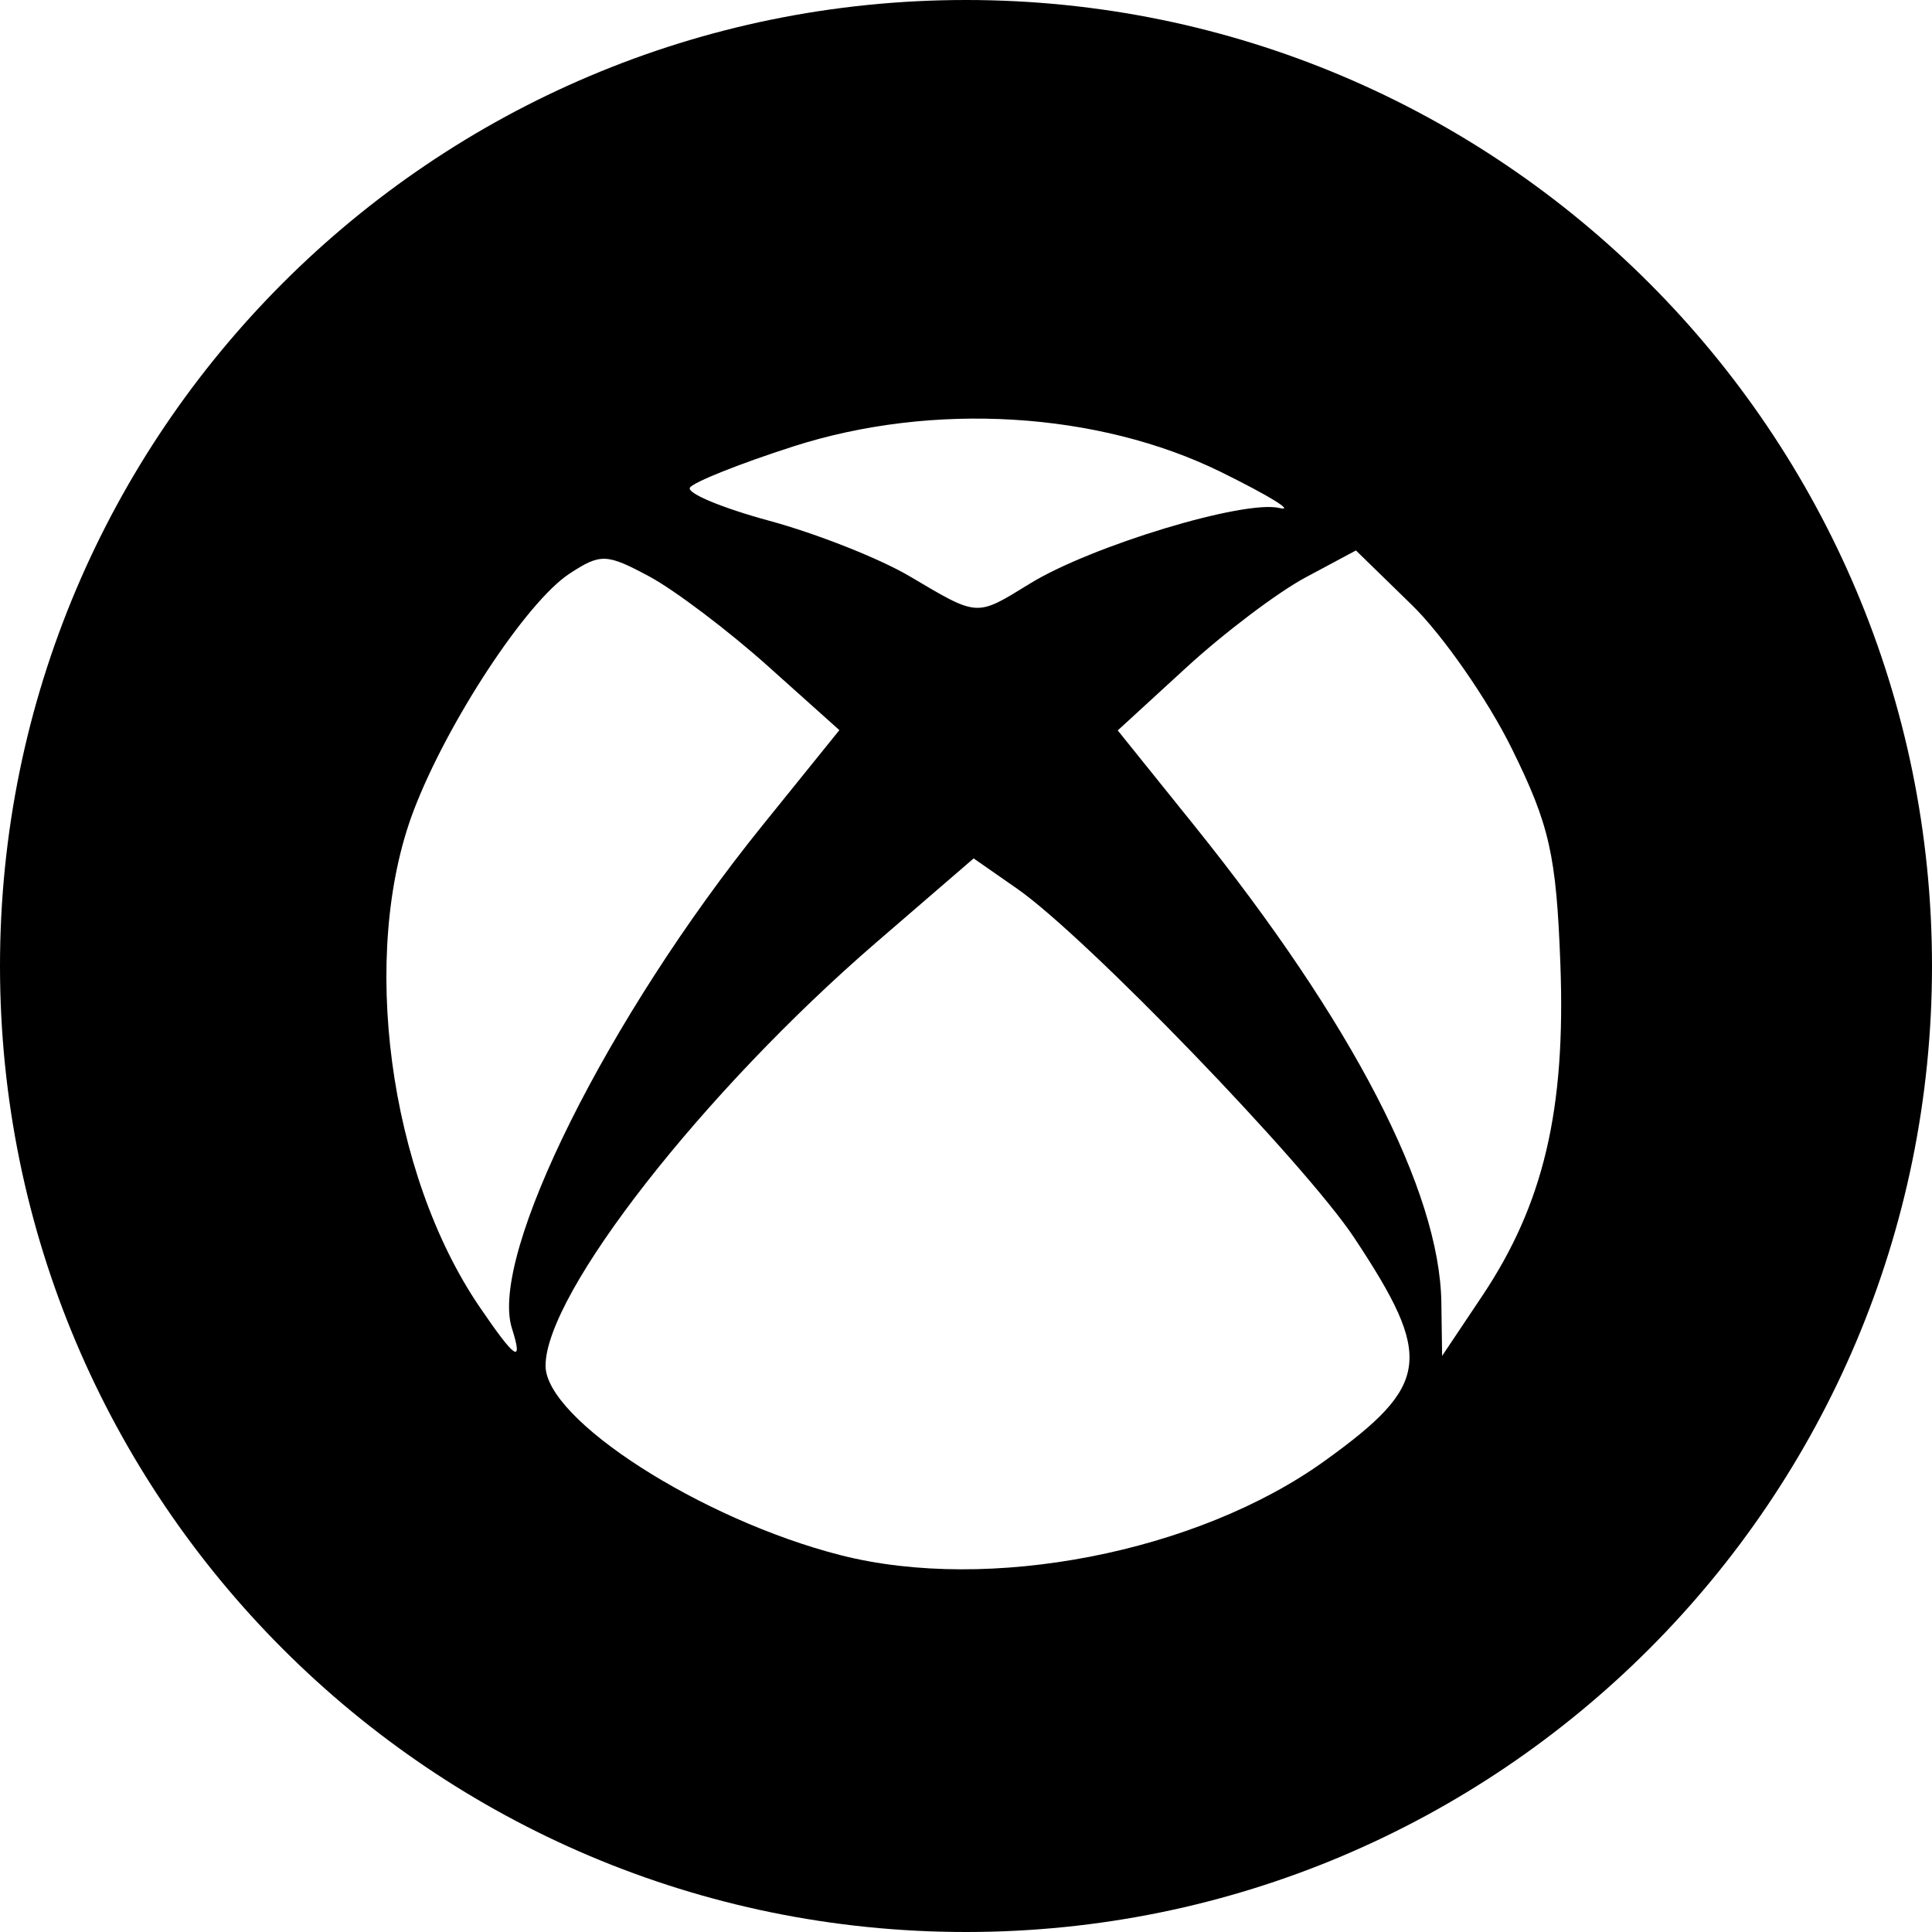
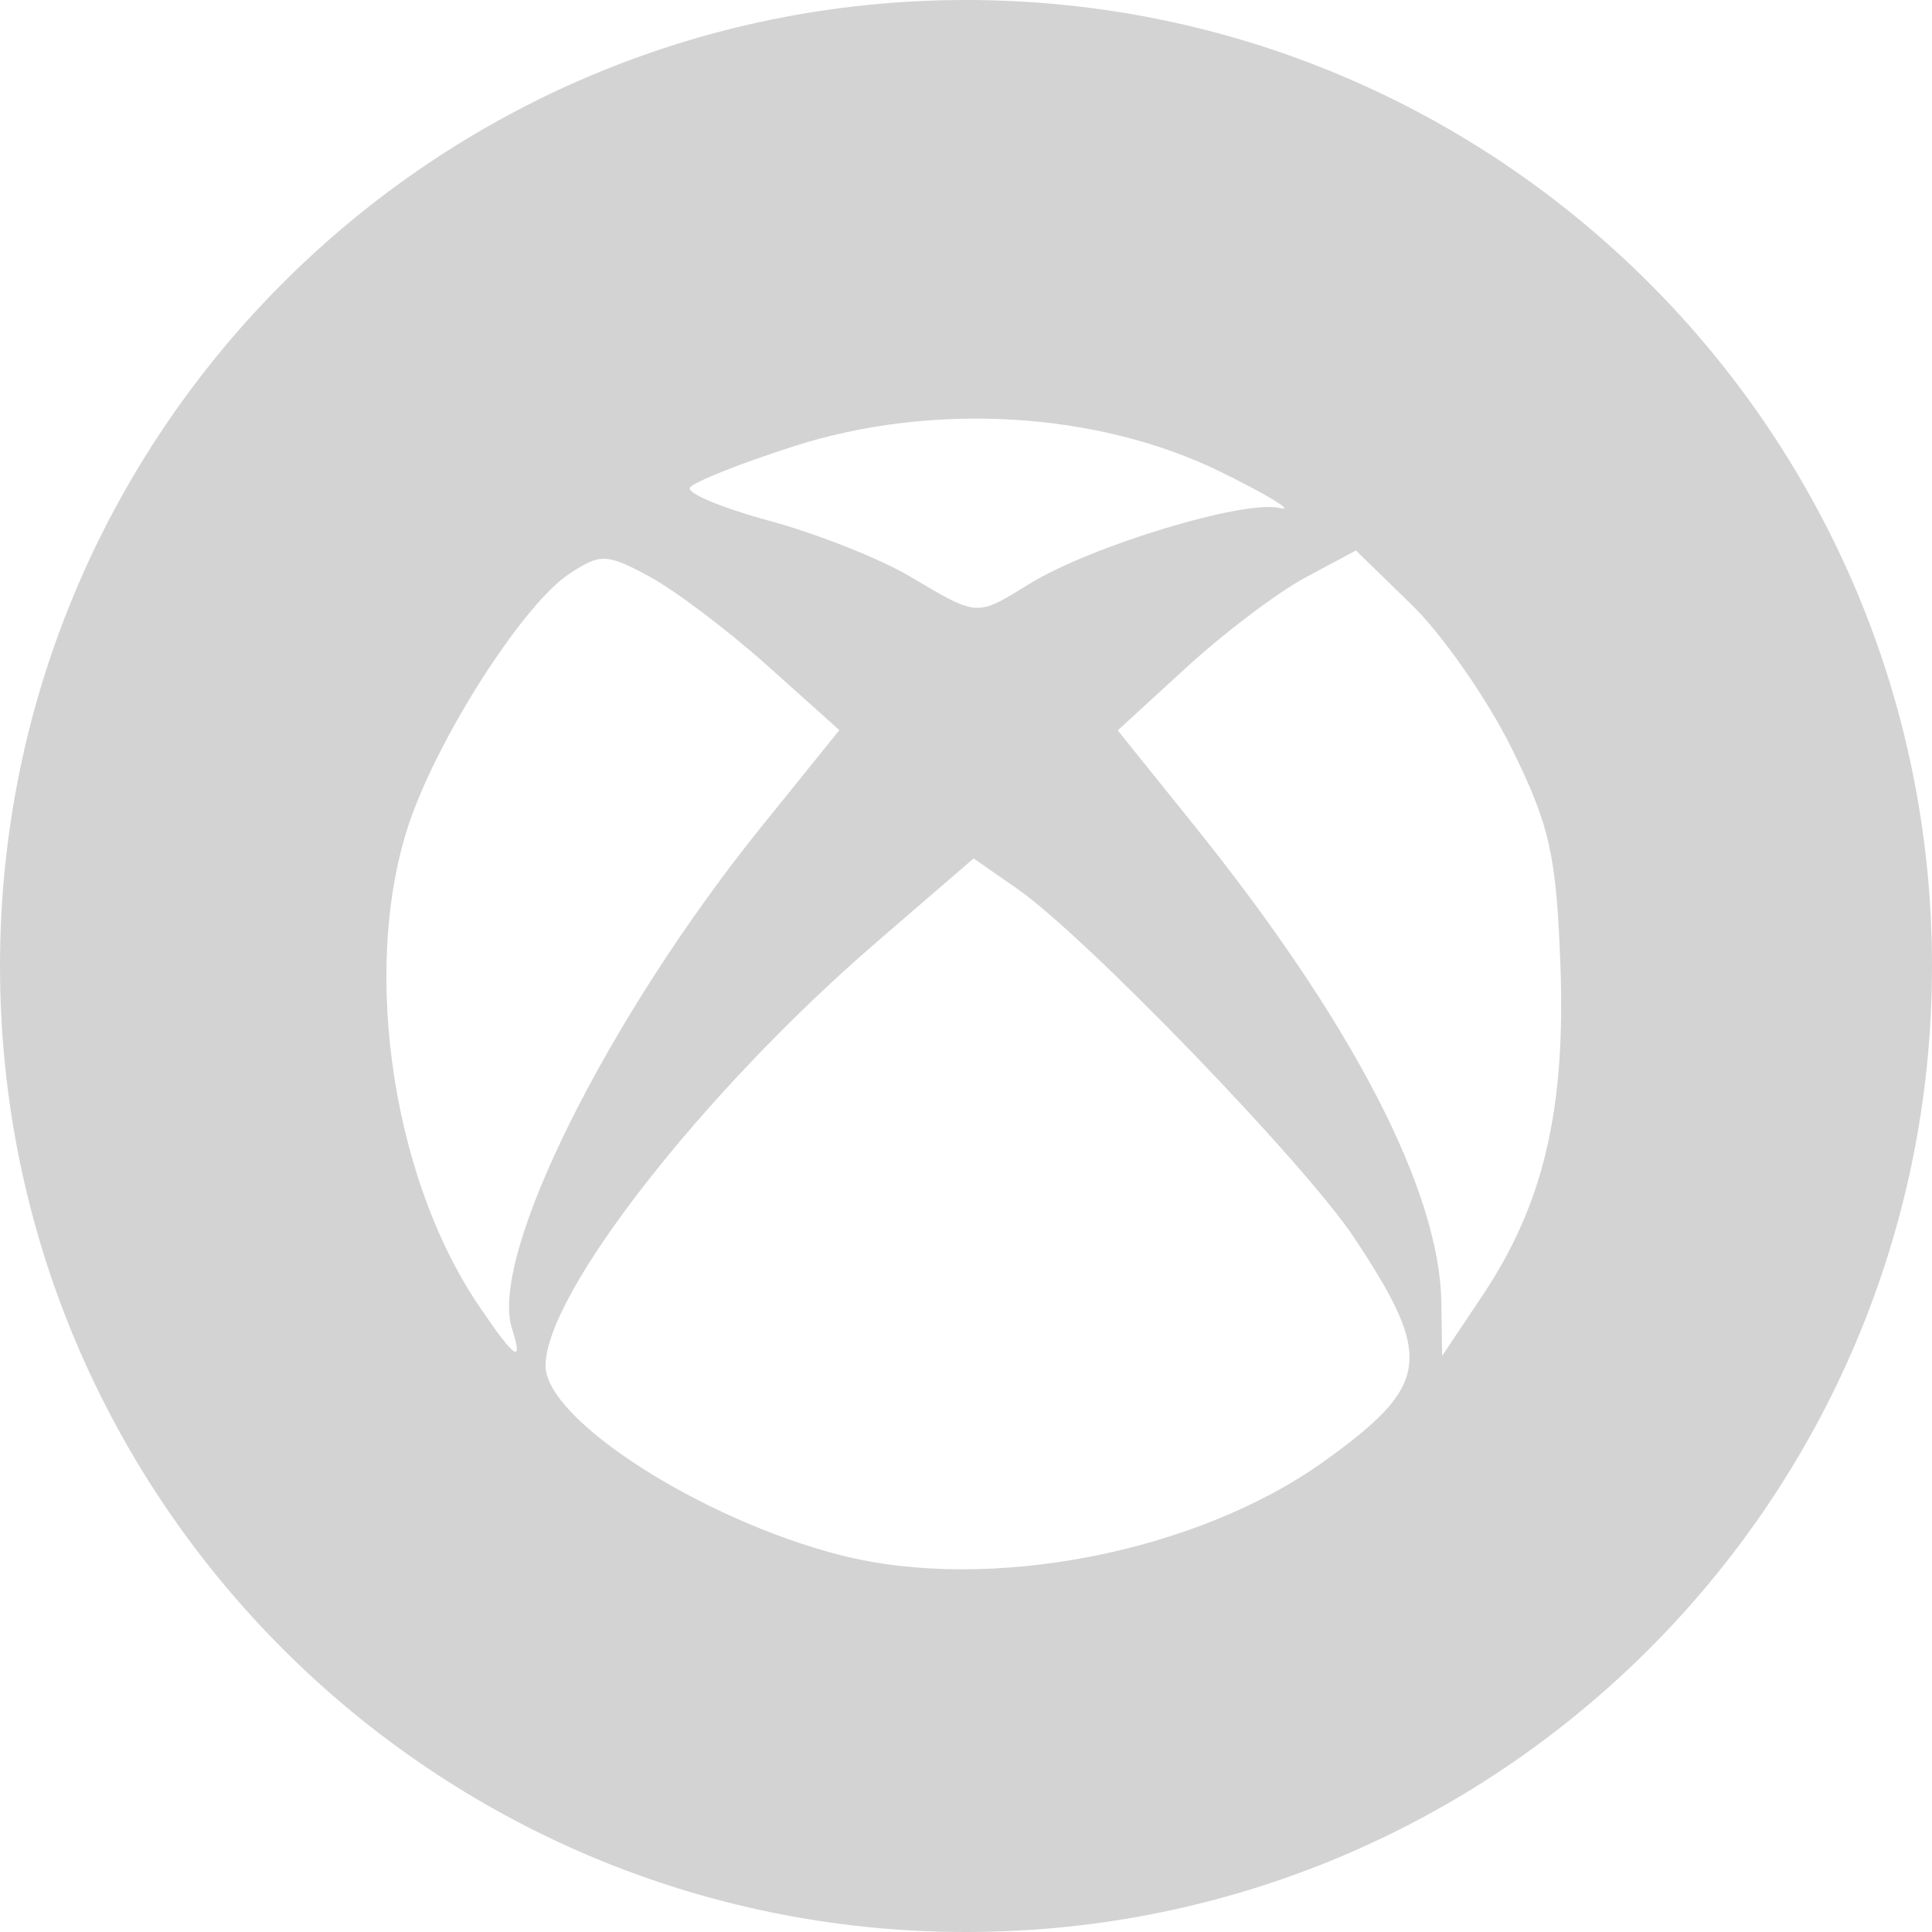
<svg xmlns="http://www.w3.org/2000/svg" width="48" height="48" viewBox="0 0 48 48" fill="none">
-   <path fill-rule="evenodd" clip-rule="evenodd" d="M0 24C0 10.745 10.745 0 24 0C37.255 0 48 10.745 48 24C48 37.255 37.255 48 24 48C10.745 48 0 37.255 0 24ZM20.881 38.637V38.637C24.571 39.58 29.747 38.573 32.912 36.295C35.536 34.406 35.624 33.74 33.646 30.753C32.427 28.913 26.977 23.268 25.274 22.082L24.19 21.327L21.772 23.413C17.475 27.12 13.554 32.139 13.554 33.931C13.554 35.271 17.417 37.752 20.881 38.637ZM11.914 32.468C12.804 33.776 13.007 33.91 12.718 33C12.146 31.197 15.103 25.262 18.943 20.507L20.854 18.14L19.07 16.542C18.088 15.663 16.767 14.665 16.135 14.324C15.07 13.751 14.922 13.746 14.148 14.253C13.077 14.955 11.111 17.946 10.276 20.142C8.929 23.688 9.655 29.151 11.914 32.468ZM35.81 32.365H35.81L35.829 33.687L36.819 32.207C38.35 29.92 38.903 27.577 38.767 23.947C38.666 21.241 38.499 20.501 37.559 18.596C36.959 17.381 35.843 15.776 35.078 15.031L33.688 13.676L32.433 14.348C31.742 14.718 30.411 15.724 29.474 16.584L27.77 18.147L29.671 20.51C33.601 25.399 35.772 29.59 35.81 32.365ZM22.608 14.322C24.313 15.331 24.243 15.327 25.582 14.503C27.107 13.563 30.916 12.409 31.79 12.622C32.183 12.717 31.53 12.316 30.339 11.729C27.28 10.223 23.174 9.977 19.704 11.093C18.379 11.519 17.225 11.979 17.141 12.116C17.057 12.252 17.947 12.623 19.118 12.94C20.29 13.258 21.861 13.879 22.608 14.322Z" fill="black" />
+   <path fill-rule="evenodd" clip-rule="evenodd" d="M0 24C0 10.745 10.745 0 24 0C37.255 0 48 10.745 48 24C48 37.255 37.255 48 24 48C10.745 48 0 37.255 0 24ZM20.881 38.637V38.637C24.571 39.58 29.747 38.573 32.912 36.295C35.536 34.406 35.624 33.74 33.646 30.753C32.427 28.913 26.977 23.268 25.274 22.082L24.19 21.327L21.772 23.413C17.475 27.12 13.554 32.139 13.554 33.931C13.554 35.271 17.417 37.752 20.881 38.637ZM11.914 32.468C12.804 33.776 13.007 33.91 12.718 33C12.146 31.197 15.103 25.262 18.943 20.507L20.854 18.14L19.07 16.542C18.088 15.663 16.767 14.665 16.135 14.324C15.07 13.751 14.922 13.746 14.148 14.253C13.077 14.955 11.111 17.946 10.276 20.142C8.929 23.688 9.655 29.151 11.914 32.468ZM35.81 32.365H35.81L35.829 33.687L36.819 32.207C38.35 29.92 38.903 27.577 38.767 23.947C38.666 21.241 38.499 20.501 37.559 18.596C36.959 17.381 35.843 15.776 35.078 15.031L33.688 13.676L32.433 14.348C31.742 14.718 30.411 15.724 29.474 16.584L27.77 18.147L29.671 20.51C33.601 25.399 35.772 29.59 35.81 32.365ZM22.608 14.322C24.313 15.331 24.243 15.327 25.582 14.503C27.107 13.563 30.916 12.409 31.79 12.622C32.183 12.717 31.53 12.316 30.339 11.729C27.28 10.223 23.174 9.977 19.704 11.093C18.379 11.519 17.225 11.979 17.141 12.116C17.057 12.252 17.947 12.623 19.118 12.94C20.29 13.258 21.861 13.879 22.608 14.322Z" fill="#D3D3D3" />
</svg>
